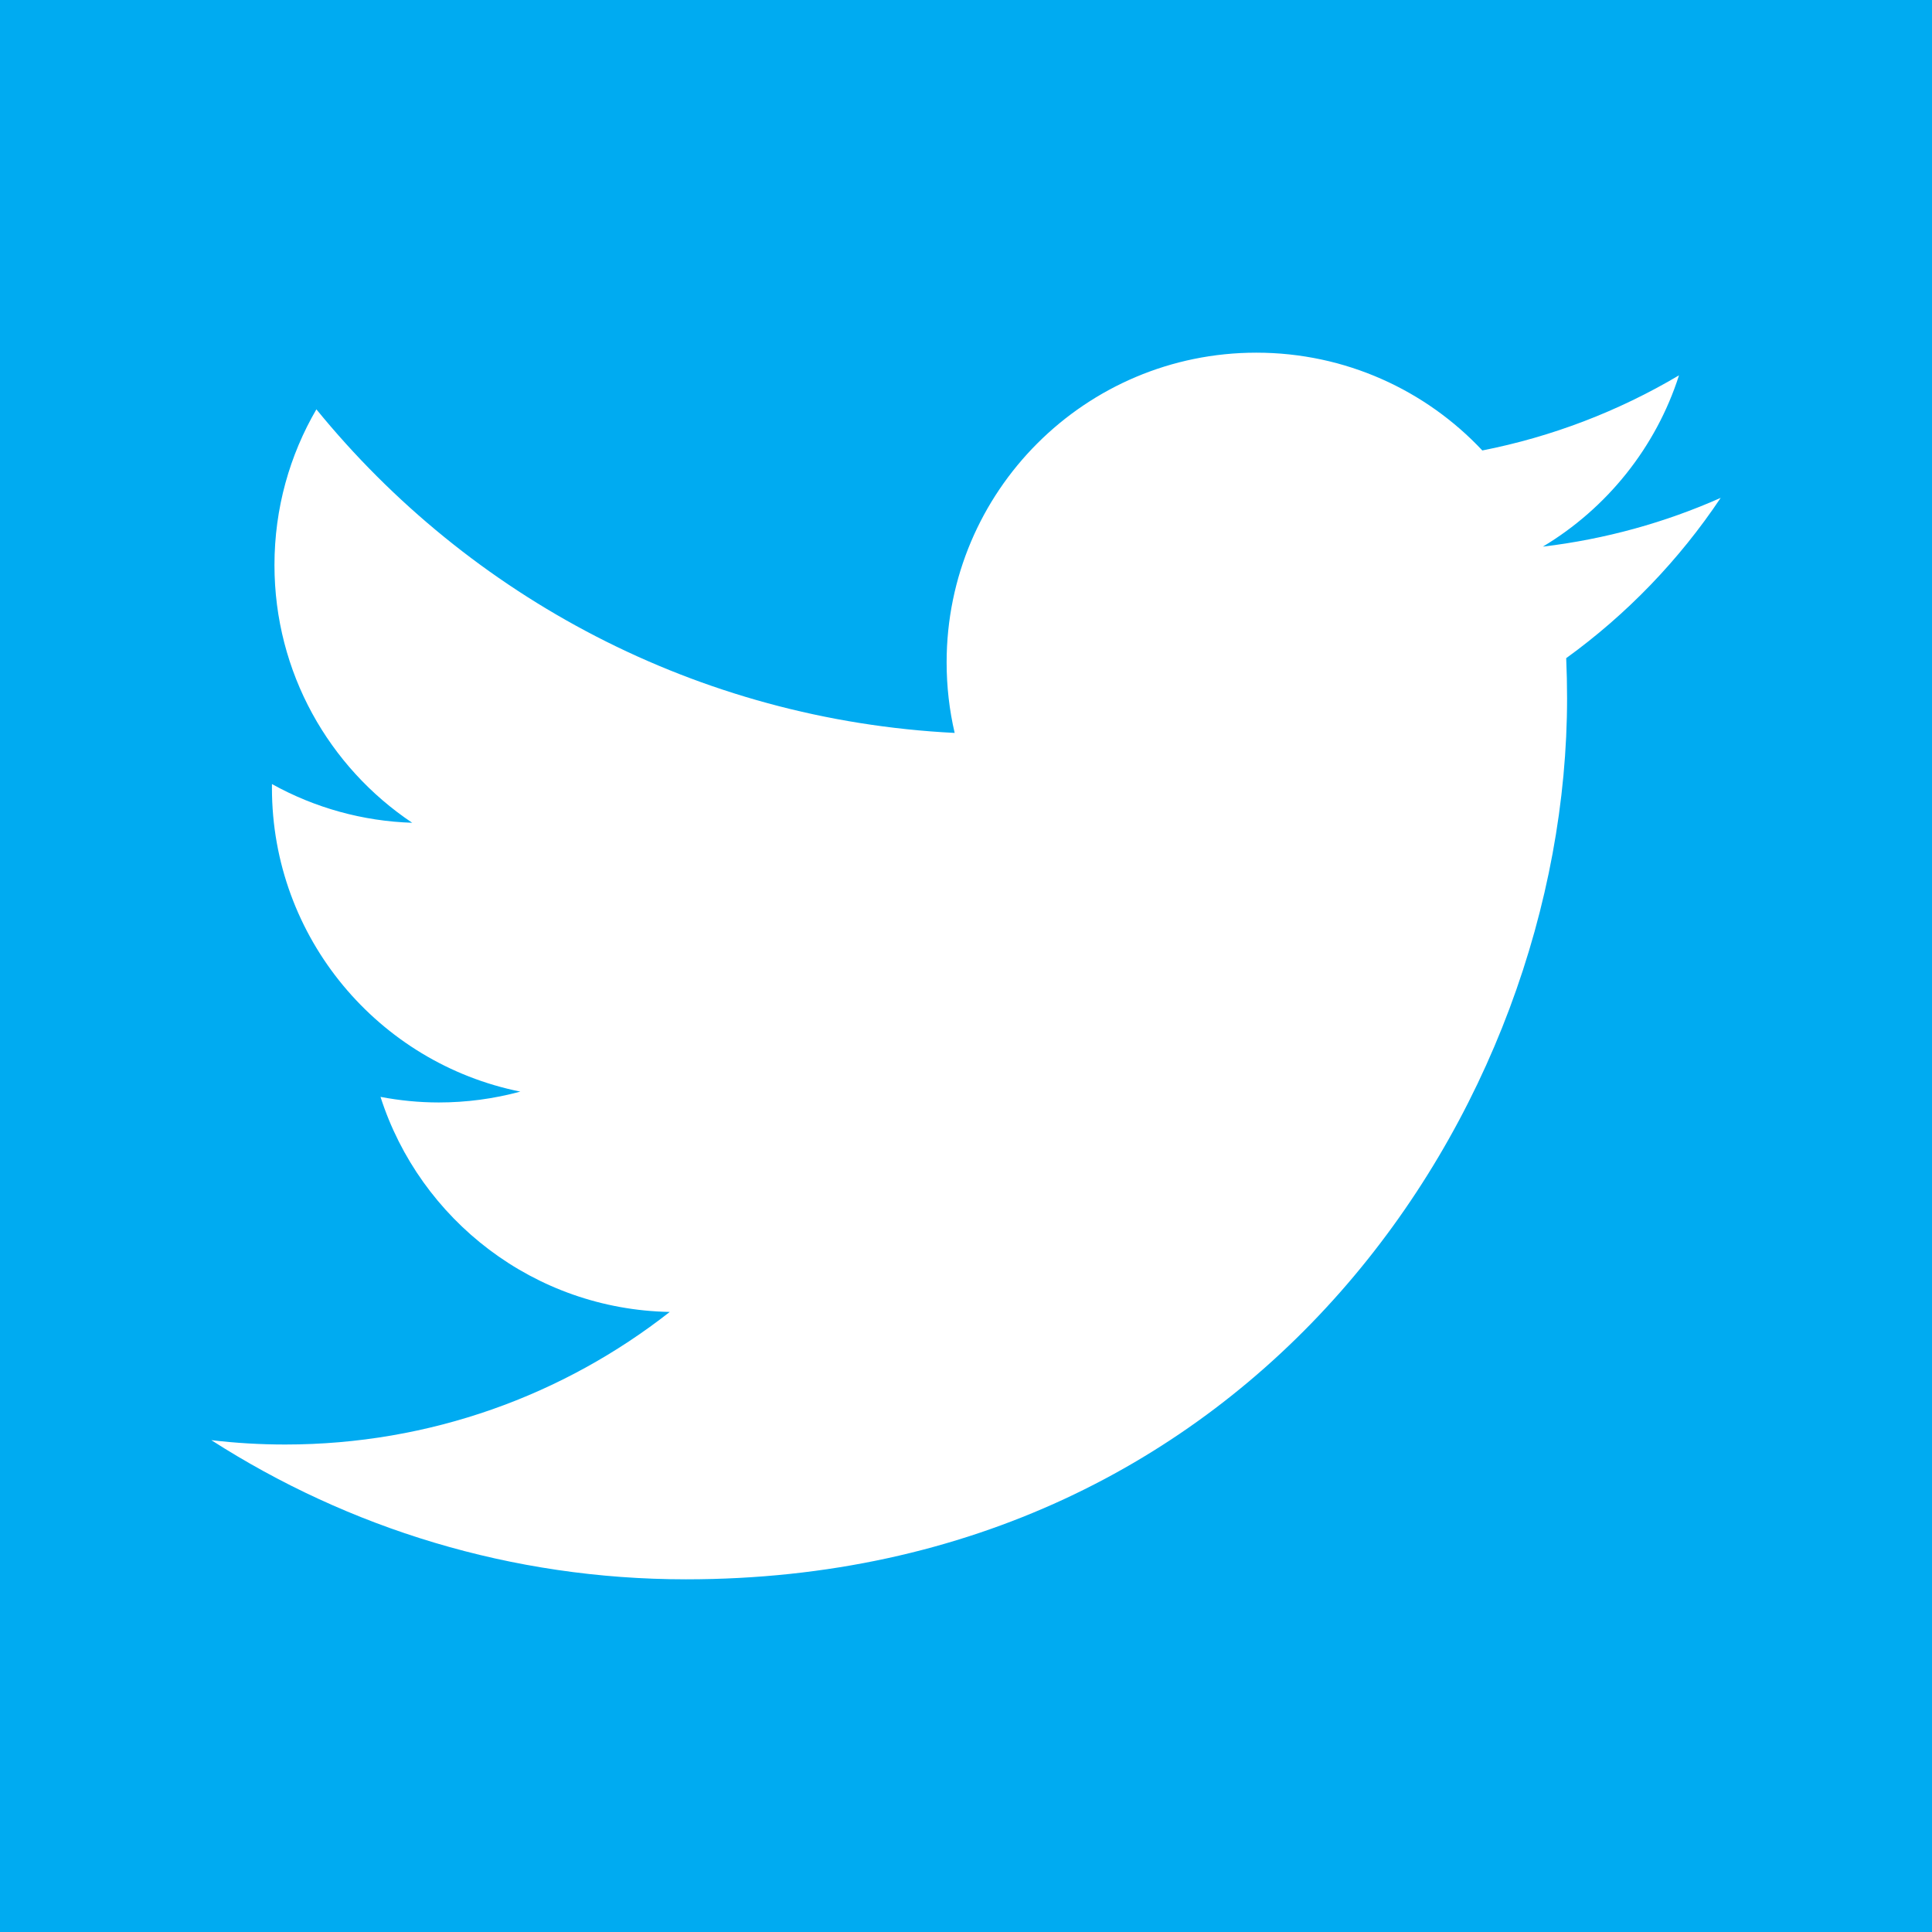
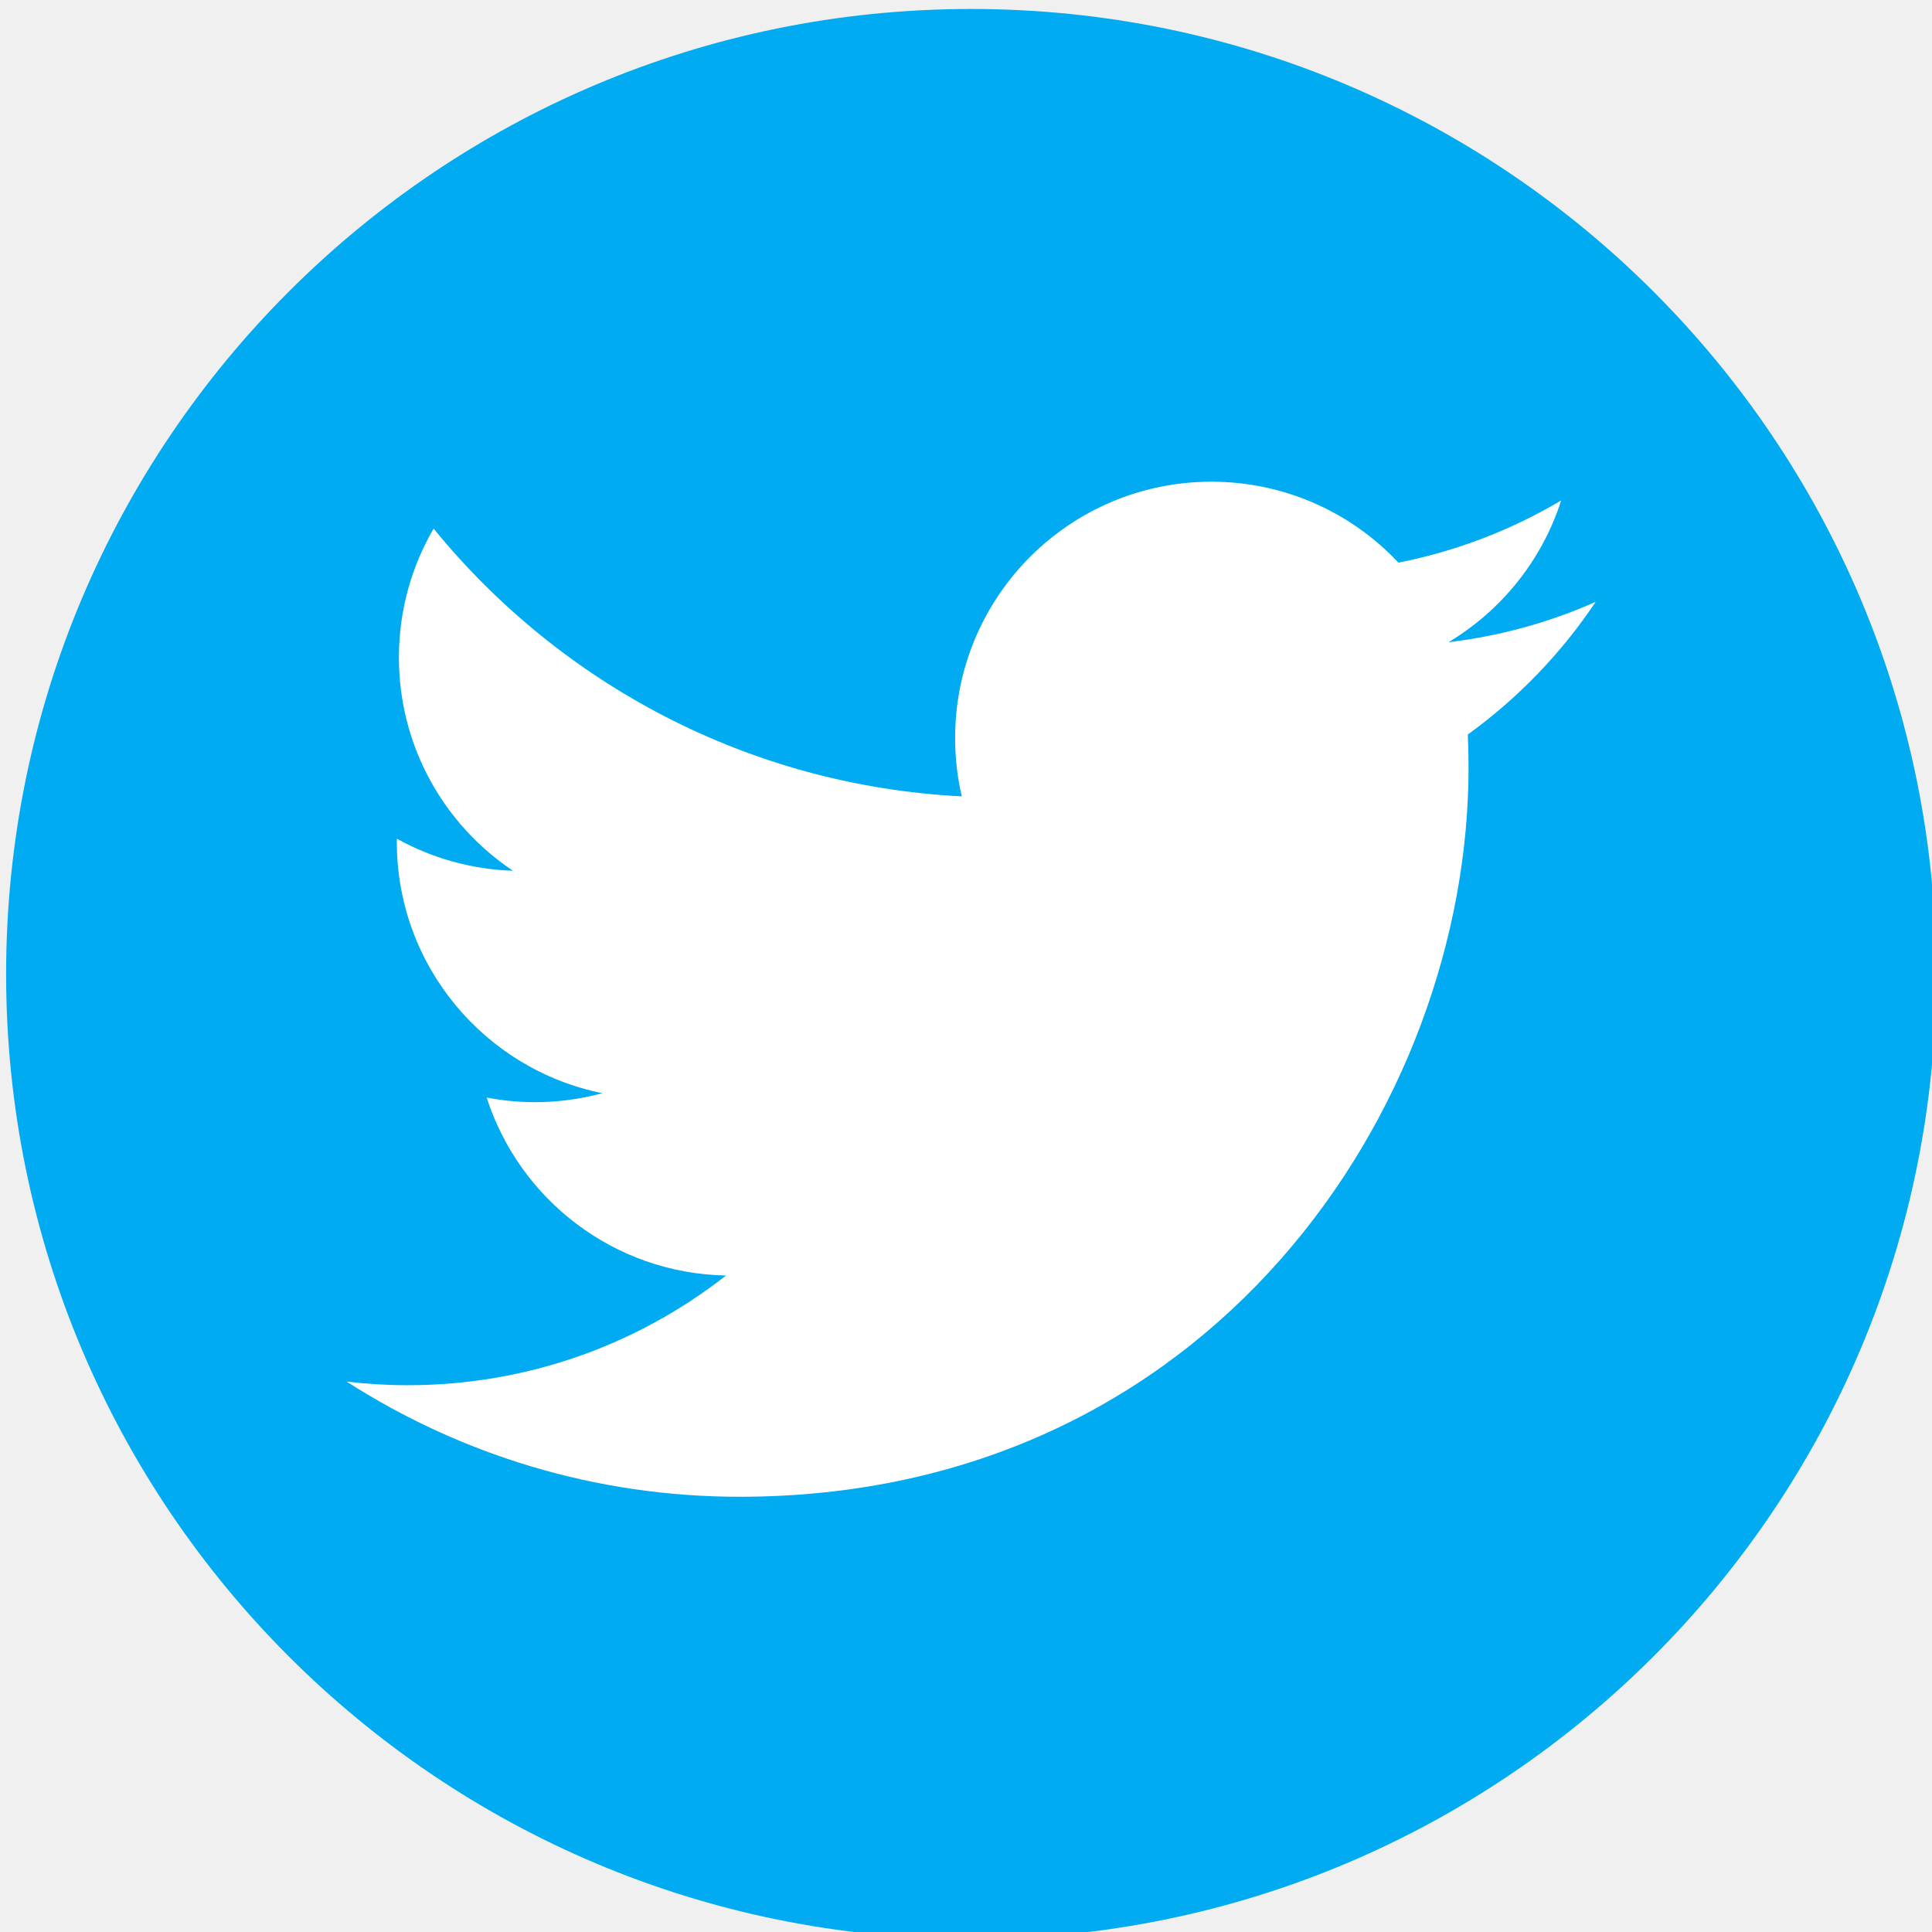
- <svg xmlns="http://www.w3.org/2000/svg" height="512" viewBox="0 0 512 512" width="512">
-   <path fill="#00abf1" d="M0 0h512v512H0z" />
-   <path d="M456 131.94c-14.717 6.532-30.527 10.94-47.128 12.925 16.936-10.156 29.95-26.243 36.08-45.397a164.35 164.35 0 0 1-52.12 19.908c-14.96-15.952-36.296-25.914-59.893-25.914-45.326 0-82.073 36.747-82.073 82.067 0 6.43.728 12.688 2.13 18.703-68.208-3.432-128.67-36.095-169.148-85.753-7.066 12.12-11.112 26.213-11.112 41.262 0 28.472 14.483 53.586 36.505 68.303a81.832 81.832 0 0 1-37.17-10.26c-.004.336-.004.682-.004 1.028 0 39.76 28.29 72.925 65.826 80.477a82.612 82.612 0 0 1-21.615 2.875c-5.294 0-10.43-.53-15.436-1.477 10.44 32.597 40.75 56.327 76.653 56.99-28.078 22.014-63.465 35.135-101.923 35.135-6.618 0-13.15-.39-19.574-1.157 36.326 23.294 79.46 36.882 125.803 36.882 150.943 0 233.49-125.048 233.49-233.49 0-3.567-.082-7.104-.233-10.626a166.833 166.833 0 0 0 40.94-42.48z" fill="#fff" />
+ <svg xmlns="http://www.w3.org/2000/svg" width="50" height="50" viewBox="0 0 512 512">
+   <path fill="#00ABF1" d="M257.365 513.865c141.242 0 255.752-114.495 255.752-255.744 0-141.234-114.51-255.743-255.752-255.743-141.24 0-255.743 114.51-255.743 255.744 0 141.25 114.502 255.745 255.743 255.745" />
+   <path fill="#FFF" d="M422.87 159.5c-12.18 5.405-25.26 9.052-39 10.695 14.016-8.404 24.784-21.716 29.857-37.566a136.032 136.032 0 0 1-43.13 16.473c-12.38-13.2-30.034-21.444-49.56-21.444-37.51 0-67.917 30.407-67.917 67.91 0 5.32.602 10.5 1.762 15.477-56.442-2.84-106.474-29.868-139.97-70.96-5.846 10.03-9.195 21.69-9.195 34.145 0 23.56 11.985 44.342 30.208 56.52a67.71 67.71 0 0 1-30.76-8.49c-.002.28-.002.565-.002.852 0 32.9 23.41 60.345 54.472 66.594a68.39 68.39 0 0 1-17.887 2.38c-4.38 0-8.63-.438-12.772-1.222 8.64 26.973 33.72 46.61 63.43 47.16-23.234 18.215-52.517 29.072-84.34 29.072-5.478 0-10.883-.323-16.2-.958 30.06 19.278 65.754 30.52 104.103 30.52 124.904 0 193.212-103.477 193.212-193.212 0-2.952-.066-5.878-.192-8.793a138.064 138.064 0 0 0 33.878-35.152l.002-.004z" />
</svg>
